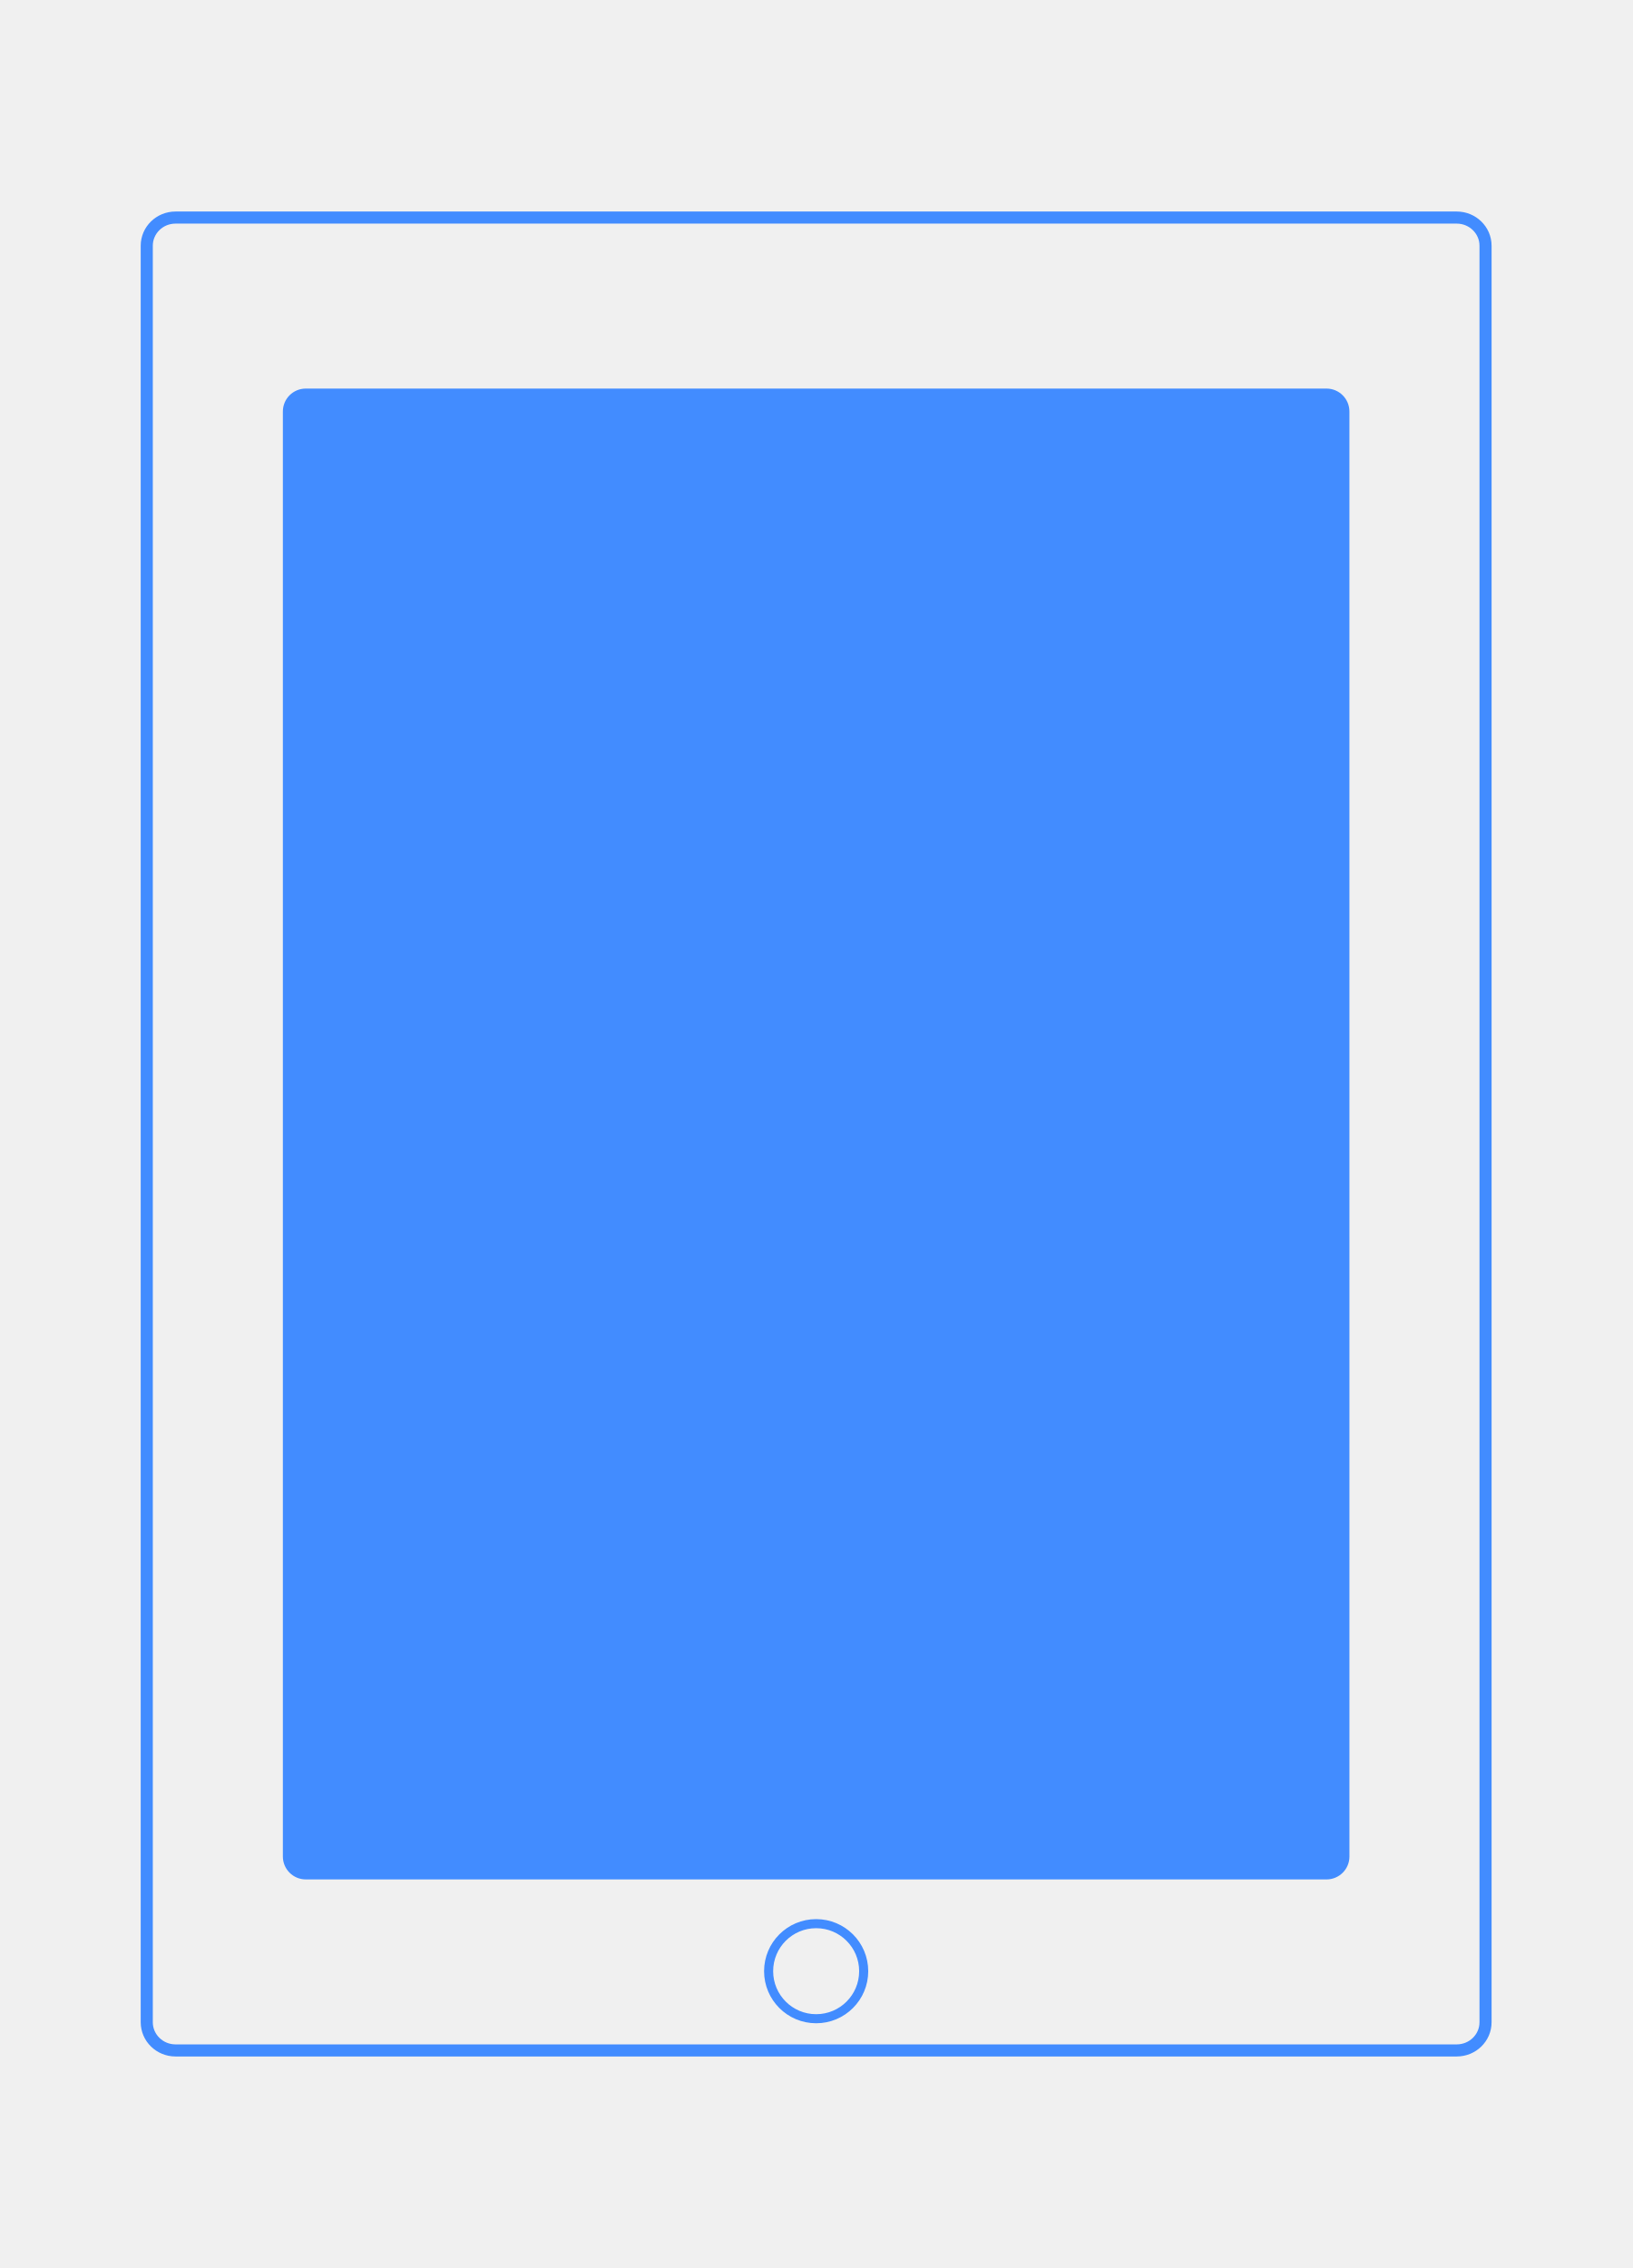
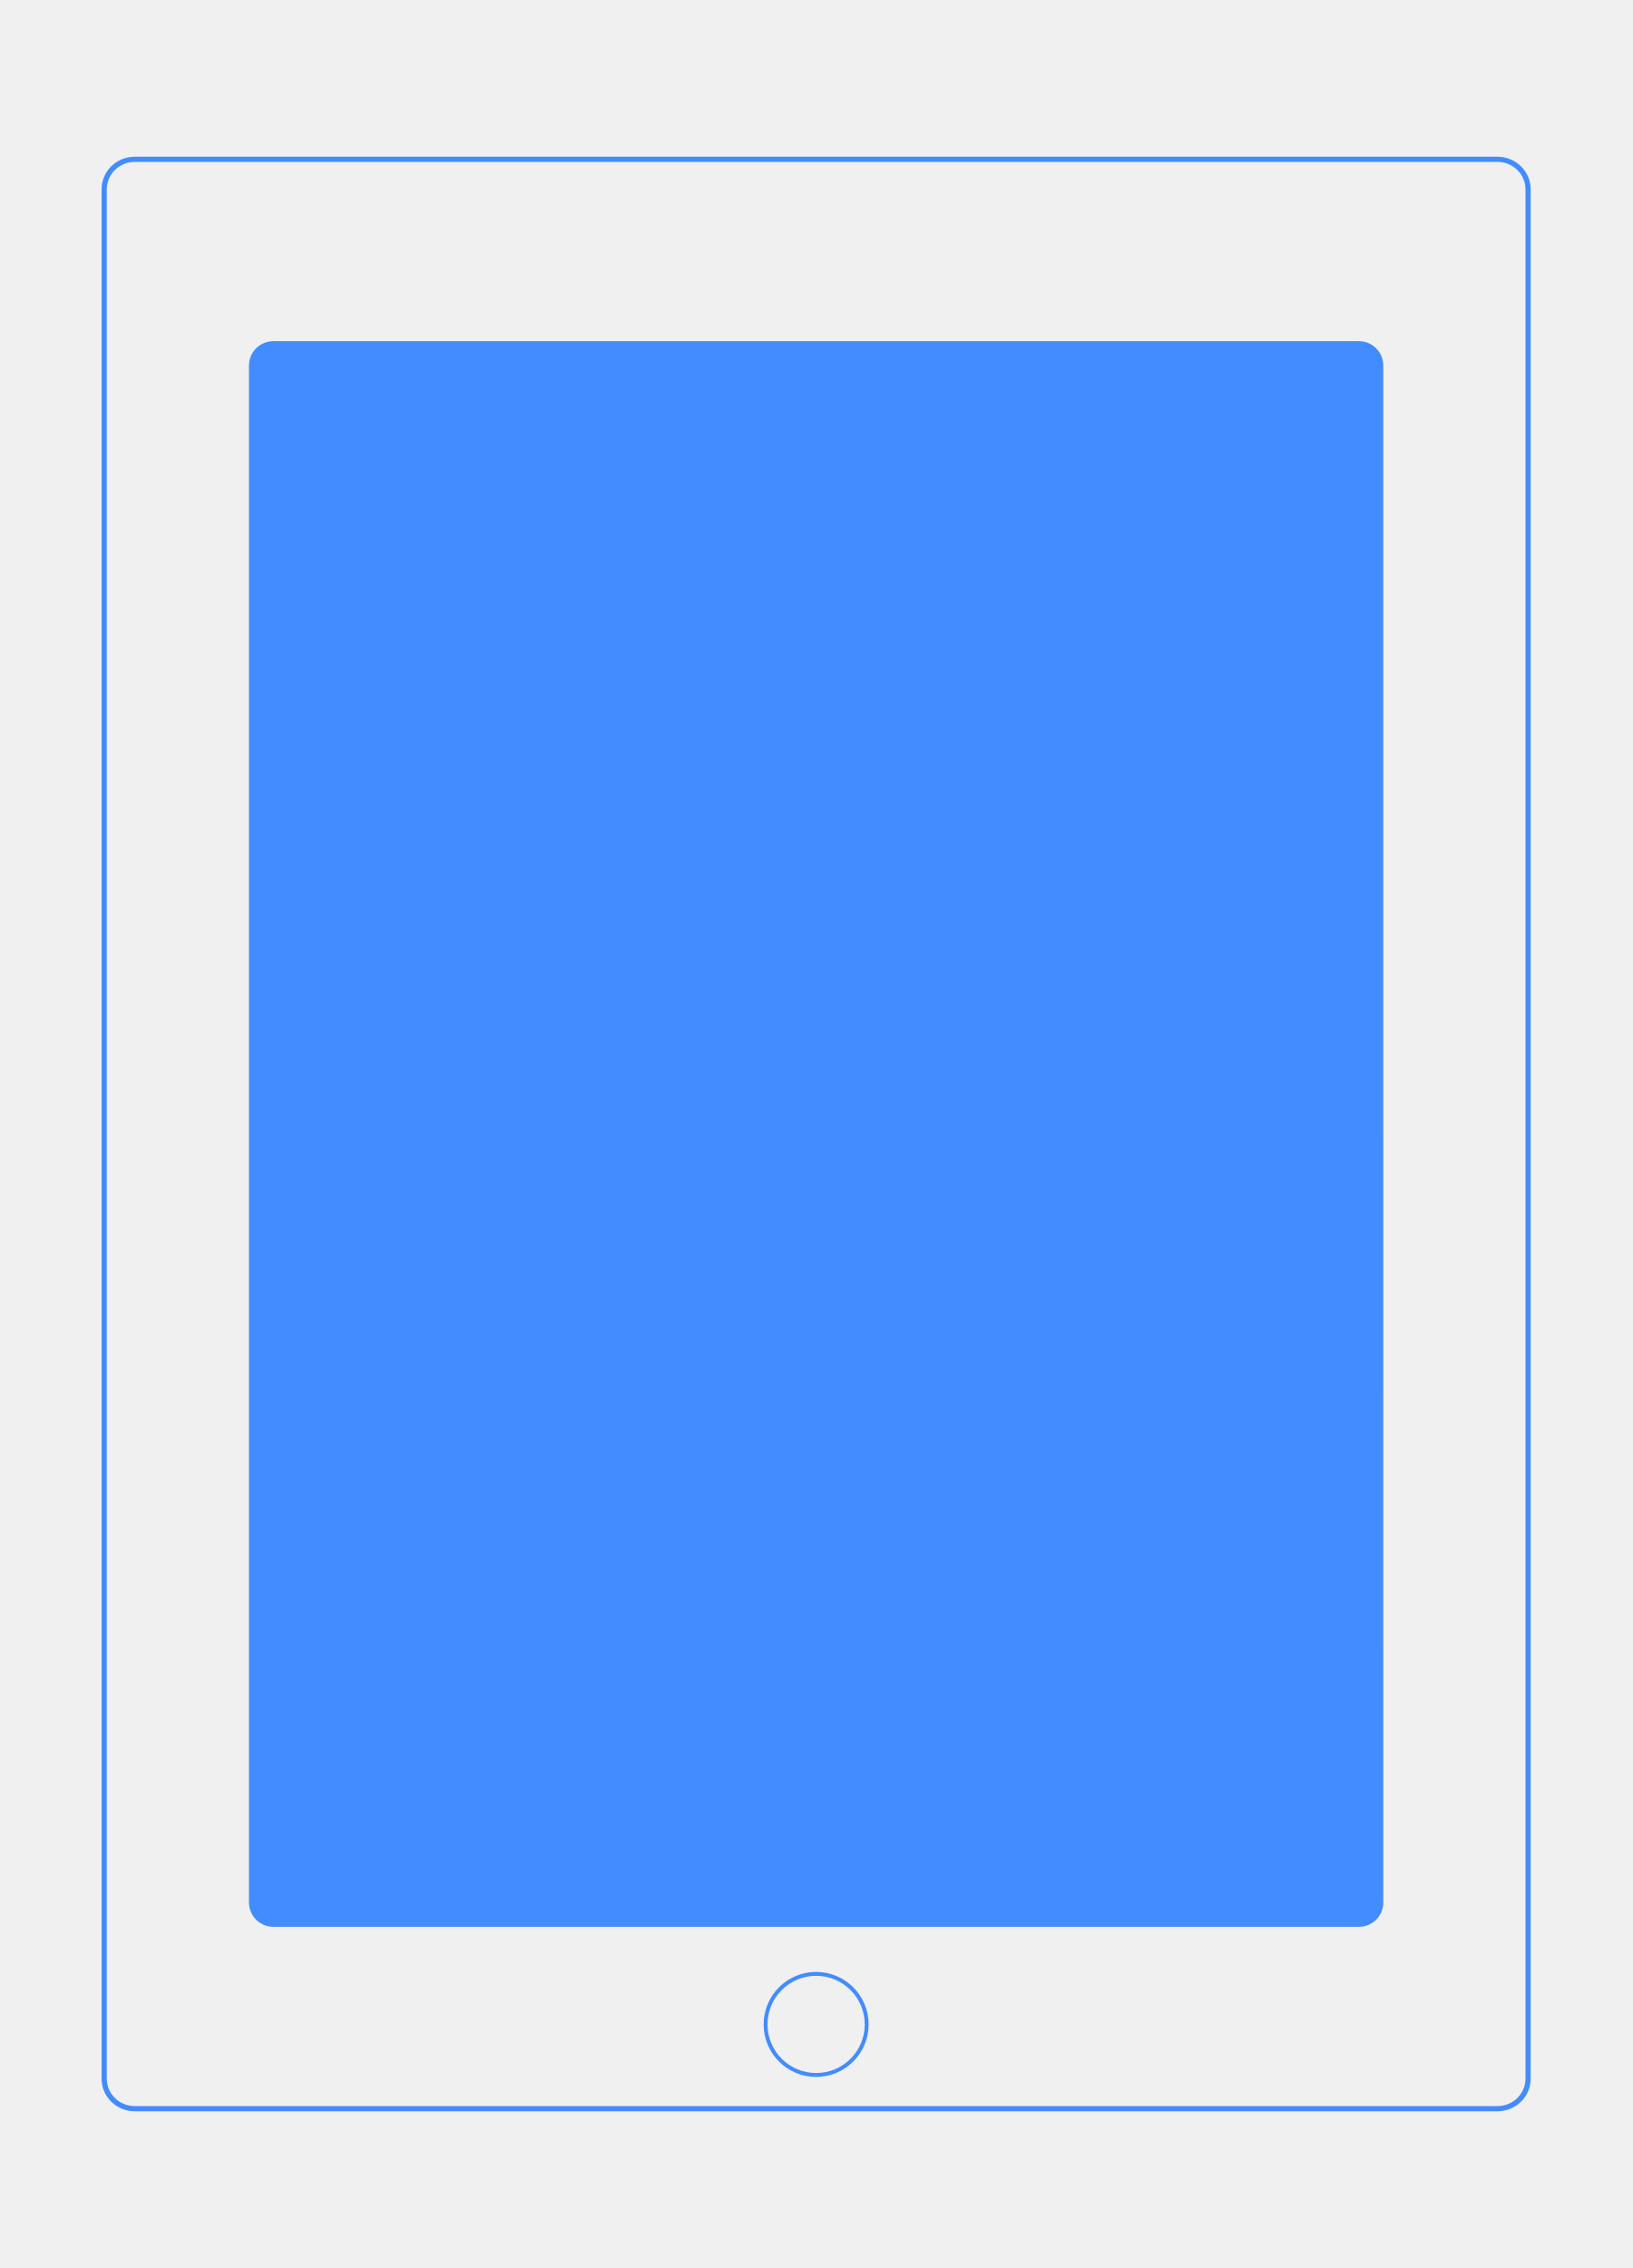
- <svg xmlns="http://www.w3.org/2000/svg" version="1.1" id="svg2" x="0px" y="0px" width="134.984px" height="187.557px" viewBox="0 0 134.984 187.557" enable-background="new 0 0 134.984 187.557" xml:space="preserve">
+ <svg xmlns="http://www.w3.org/2000/svg" version="1.1" id="svg2" x="0px" y="0px" width="313.99px" height="436.293px" viewBox="-89.503 -124.368 313.99 436.293" enable-background="new -89.503 -124.368 313.99 436.293" xml:space="preserve">
  <g id="layer2" display="none">
</g>
  <rect x="-205.939" y="-129.469" display="none" width="134.938" height="187.462" />
  <g display="none">
    <polygon display="inline" fill="#FFFFFF" points="-156.659,25.491 -138.822,-99.395 -120.985,25.491  " />
    <polygon display="inline" fill="#FFFFFF" points="-120.931,25.491 -138.795,54.552 -156.659,25.491  " />
    <g display="inline">
-       <path fill="#FFFFFF" d="M-128.931-107.509c4.4,0,6.115,2.958,3.812,6.706l-9.48,15.369c-2.305,3.749-6.075,3.725-8.379-0.023    l-9.485-15.333c-2.305-3.748-0.591-6.719,3.812-6.719H-128.931z" />
+       <path fill="#FFFFFF" d="M-128.931-107.509c4.4,0,6.115,2.958,3.812,6.706l-9.479,15.368c-2.305,3.749-6.075,3.726-8.379-0.022    l-9.485-15.333c-2.305-3.748-0.591-6.719,3.812-6.719H-128.931z" />
    </g>
  </g>
-   <path display="none" fill="none" stroke="#FFFFFF" stroke-width="2.5" stroke-miterlimit="10" d="M-182.6-123.449l17.941,19.16  c0,0,26.44-43.269,51.725,0.001l17.941-19.162" />
+   <path display="none" fill="none" stroke="#FFFFFF" stroke-width="2.5" stroke-miterlimit="10" d="M-182.6-123.449l17.94,19.16  c0,0,26.44-43.27,51.726,0.001l17.94-19.162" />
  <g>
-     <path fill="#428CFF" d="M111.592,153.527c0,1.05-0.85,1.896-1.896,1.896H25.288c-1.047,0-1.896-0.85-1.896-1.896V34.031   c0-1.051,0.849-1.897,1.896-1.897h84.407c1.047,0,1.895,0.849,1.895,1.897L111.592,153.527L111.592,153.527z" />
-     <path fill="none" stroke="#428CFF" stroke-miterlimit="10" d="M122.847,167.232c0,1.289-1.064,2.333-2.384,2.333H14.517   c-1.315,0-2.381-1.044-2.381-2.333V20.324c0-1.288,1.062-2.332,2.381-2.332h105.946c1.316,0,2.384,1.044,2.384,2.332V167.232z" />
-     <circle fill="none" stroke="#428CFF" stroke-width="0.75" stroke-miterlimit="10" cx="67.492" cy="163.012" r="3.931" />
+     <path fill="#428CFF" d="M176.597,241.6c0,2.6-2.102,4.692-4.689,4.692H-36.924c-2.59,0-4.689-2.104-4.689-4.692V-54.041   c0-2.602,2.1-4.693,4.689-4.693h208.829c2.591,0,4.688,2.099,4.688,4.693L176.597,241.6L176.597,241.6z" />
+     <path fill="none" stroke="#428CFF" stroke-miterlimit="10" d="M204.445,275.507c0,3.188-2.634,5.771-5.9,5.771H-63.571   c-3.255,0-5.891-2.583-5.891-5.771V-87.952c0-3.188,2.626-5.77,5.891-5.77h262.115c3.257,0,5.9,2.582,5.9,5.77V275.507z" />
+     <circle fill="none" stroke="#428CFF" stroke-width="0.75" stroke-miterlimit="10" cx="67.491" cy="265.067" r="9.725" />
  </g>
</svg>
